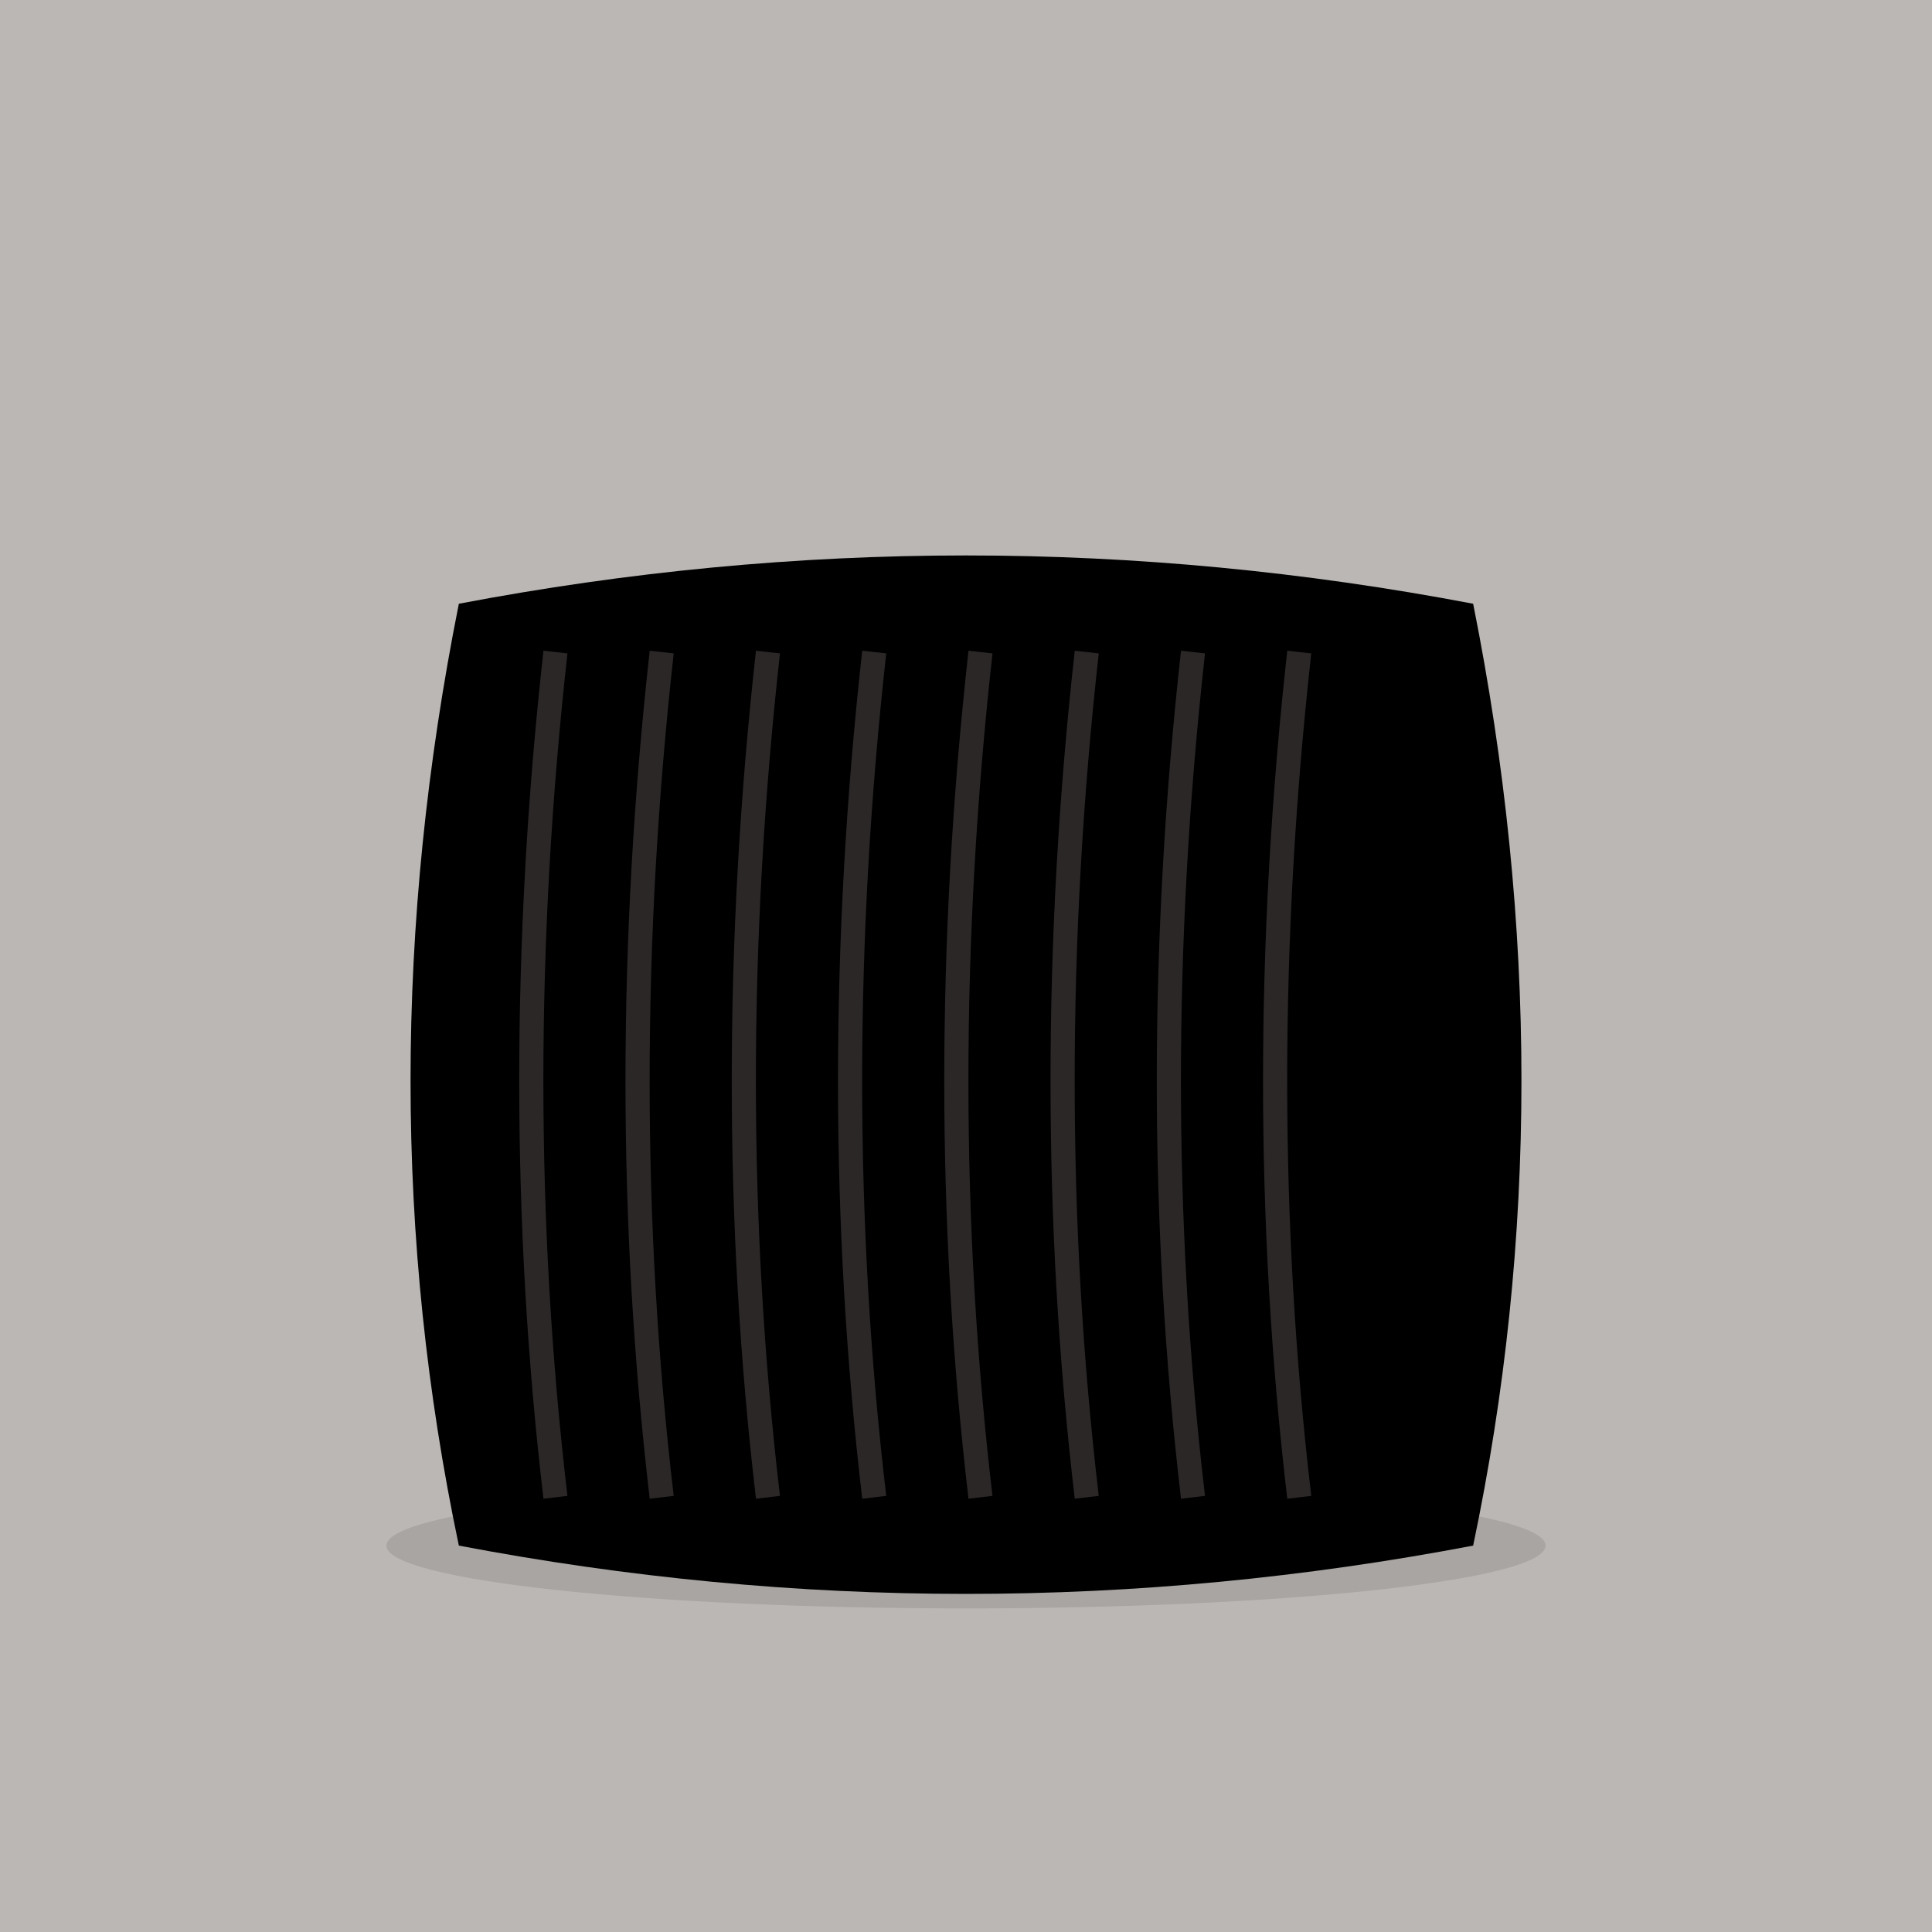
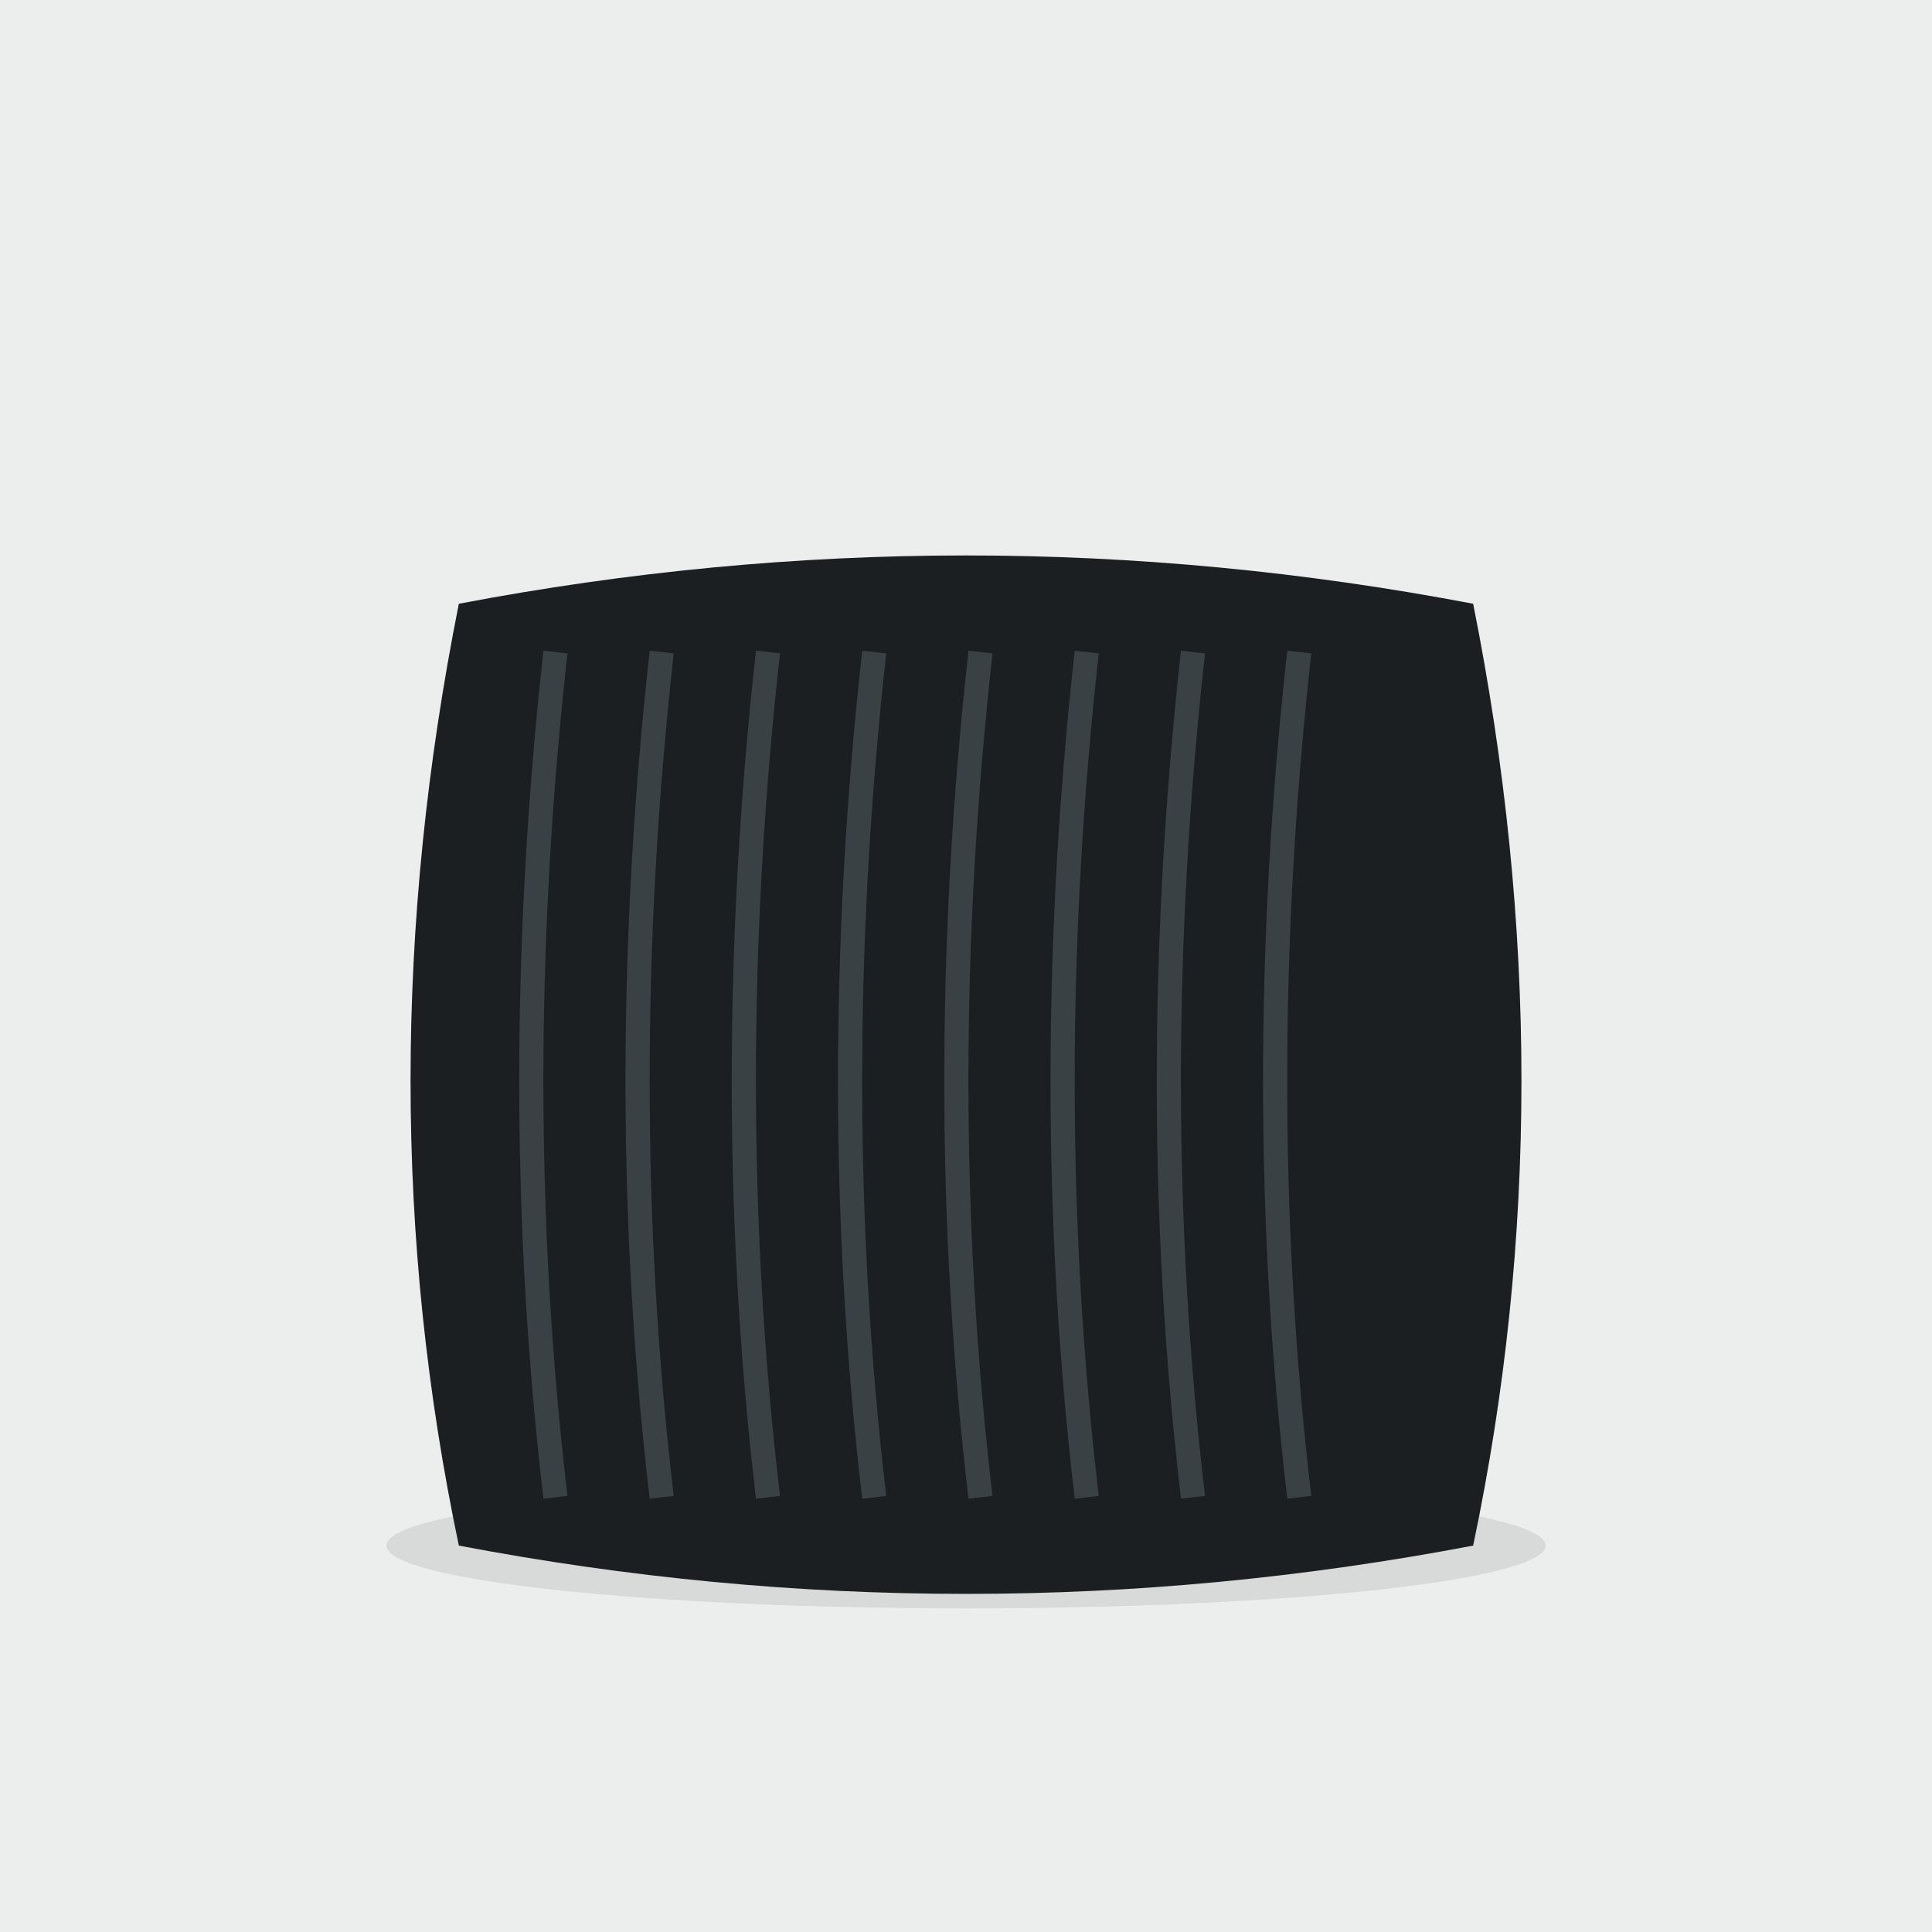
<svg xmlns="http://www.w3.org/2000/svg" viewBox="0 0 800 800" width="800" height="800">
-   <rect width="800" height="800" fill="#BAB7B5" />
-   <ellipse cx="400" cy="640" rx="240" ry="26" fill="#000000" opacity="0.10" />
-   <path d="M190 250q210-40 420 0q40 200 0 390q-210 40-420 0q-40-190 0-390z" fill="#000000" />
-   <path d="M230 270q-20 180 0 350" fill="none" stroke="#2B2727" stroke-width="10" />
-   <path d="M274 270q-20 180 0 350" fill="none" stroke="#2B2727" stroke-width="10" />
-   <path d="M318 270q-20 180 0 350" fill="none" stroke="#2B2727" stroke-width="10" />
-   <path d="M362 270q-20 180 0 350" fill="none" stroke="#2B2727" stroke-width="10" />
-   <path d="M406 270q-20 180 0 350" fill="none" stroke="#2B2727" stroke-width="10" />
-   <path d="M450 270q-20 180 0 350" fill="none" stroke="#2B2727" stroke-width="10" />
-   <path d="M494 270q-20 180 0 350" fill="none" stroke="#2B2727" stroke-width="10" />
-   <path d="M538 270q-20 180 0 350" fill="none" stroke="#2B2727" stroke-width="10" />
+   <rect width="800" height="800" fill="#ECEEEE" />
+   <ellipse cx="400" cy="640" rx="240" ry="26" fill="#1B1F22" opacity="0.10" />
+   <path d="M190 250q210-40 420 0q40 200 0 390q-210 40-420 0q-40-190 0-390z" fill="#1B1F22" />
+   <path d="M230 270q-20 180 0 350" fill="none" stroke="#3A4145" stroke-width="10" />
+   <path d="M274 270q-20 180 0 350" fill="none" stroke="#3A4145" stroke-width="10" />
+   <path d="M318 270q-20 180 0 350" fill="none" stroke="#3A4145" stroke-width="10" />
+   <path d="M362 270q-20 180 0 350" fill="none" stroke="#3A4145" stroke-width="10" />
+   <path d="M406 270q-20 180 0 350" fill="none" stroke="#3A4145" stroke-width="10" />
+   <path d="M450 270q-20 180 0 350" fill="none" stroke="#3A4145" stroke-width="10" />
+   <path d="M494 270q-20 180 0 350" fill="none" stroke="#3A4145" stroke-width="10" />
+   <path d="M538 270q-20 180 0 350" fill="none" stroke="#3A4145" stroke-width="10" />
</svg>
